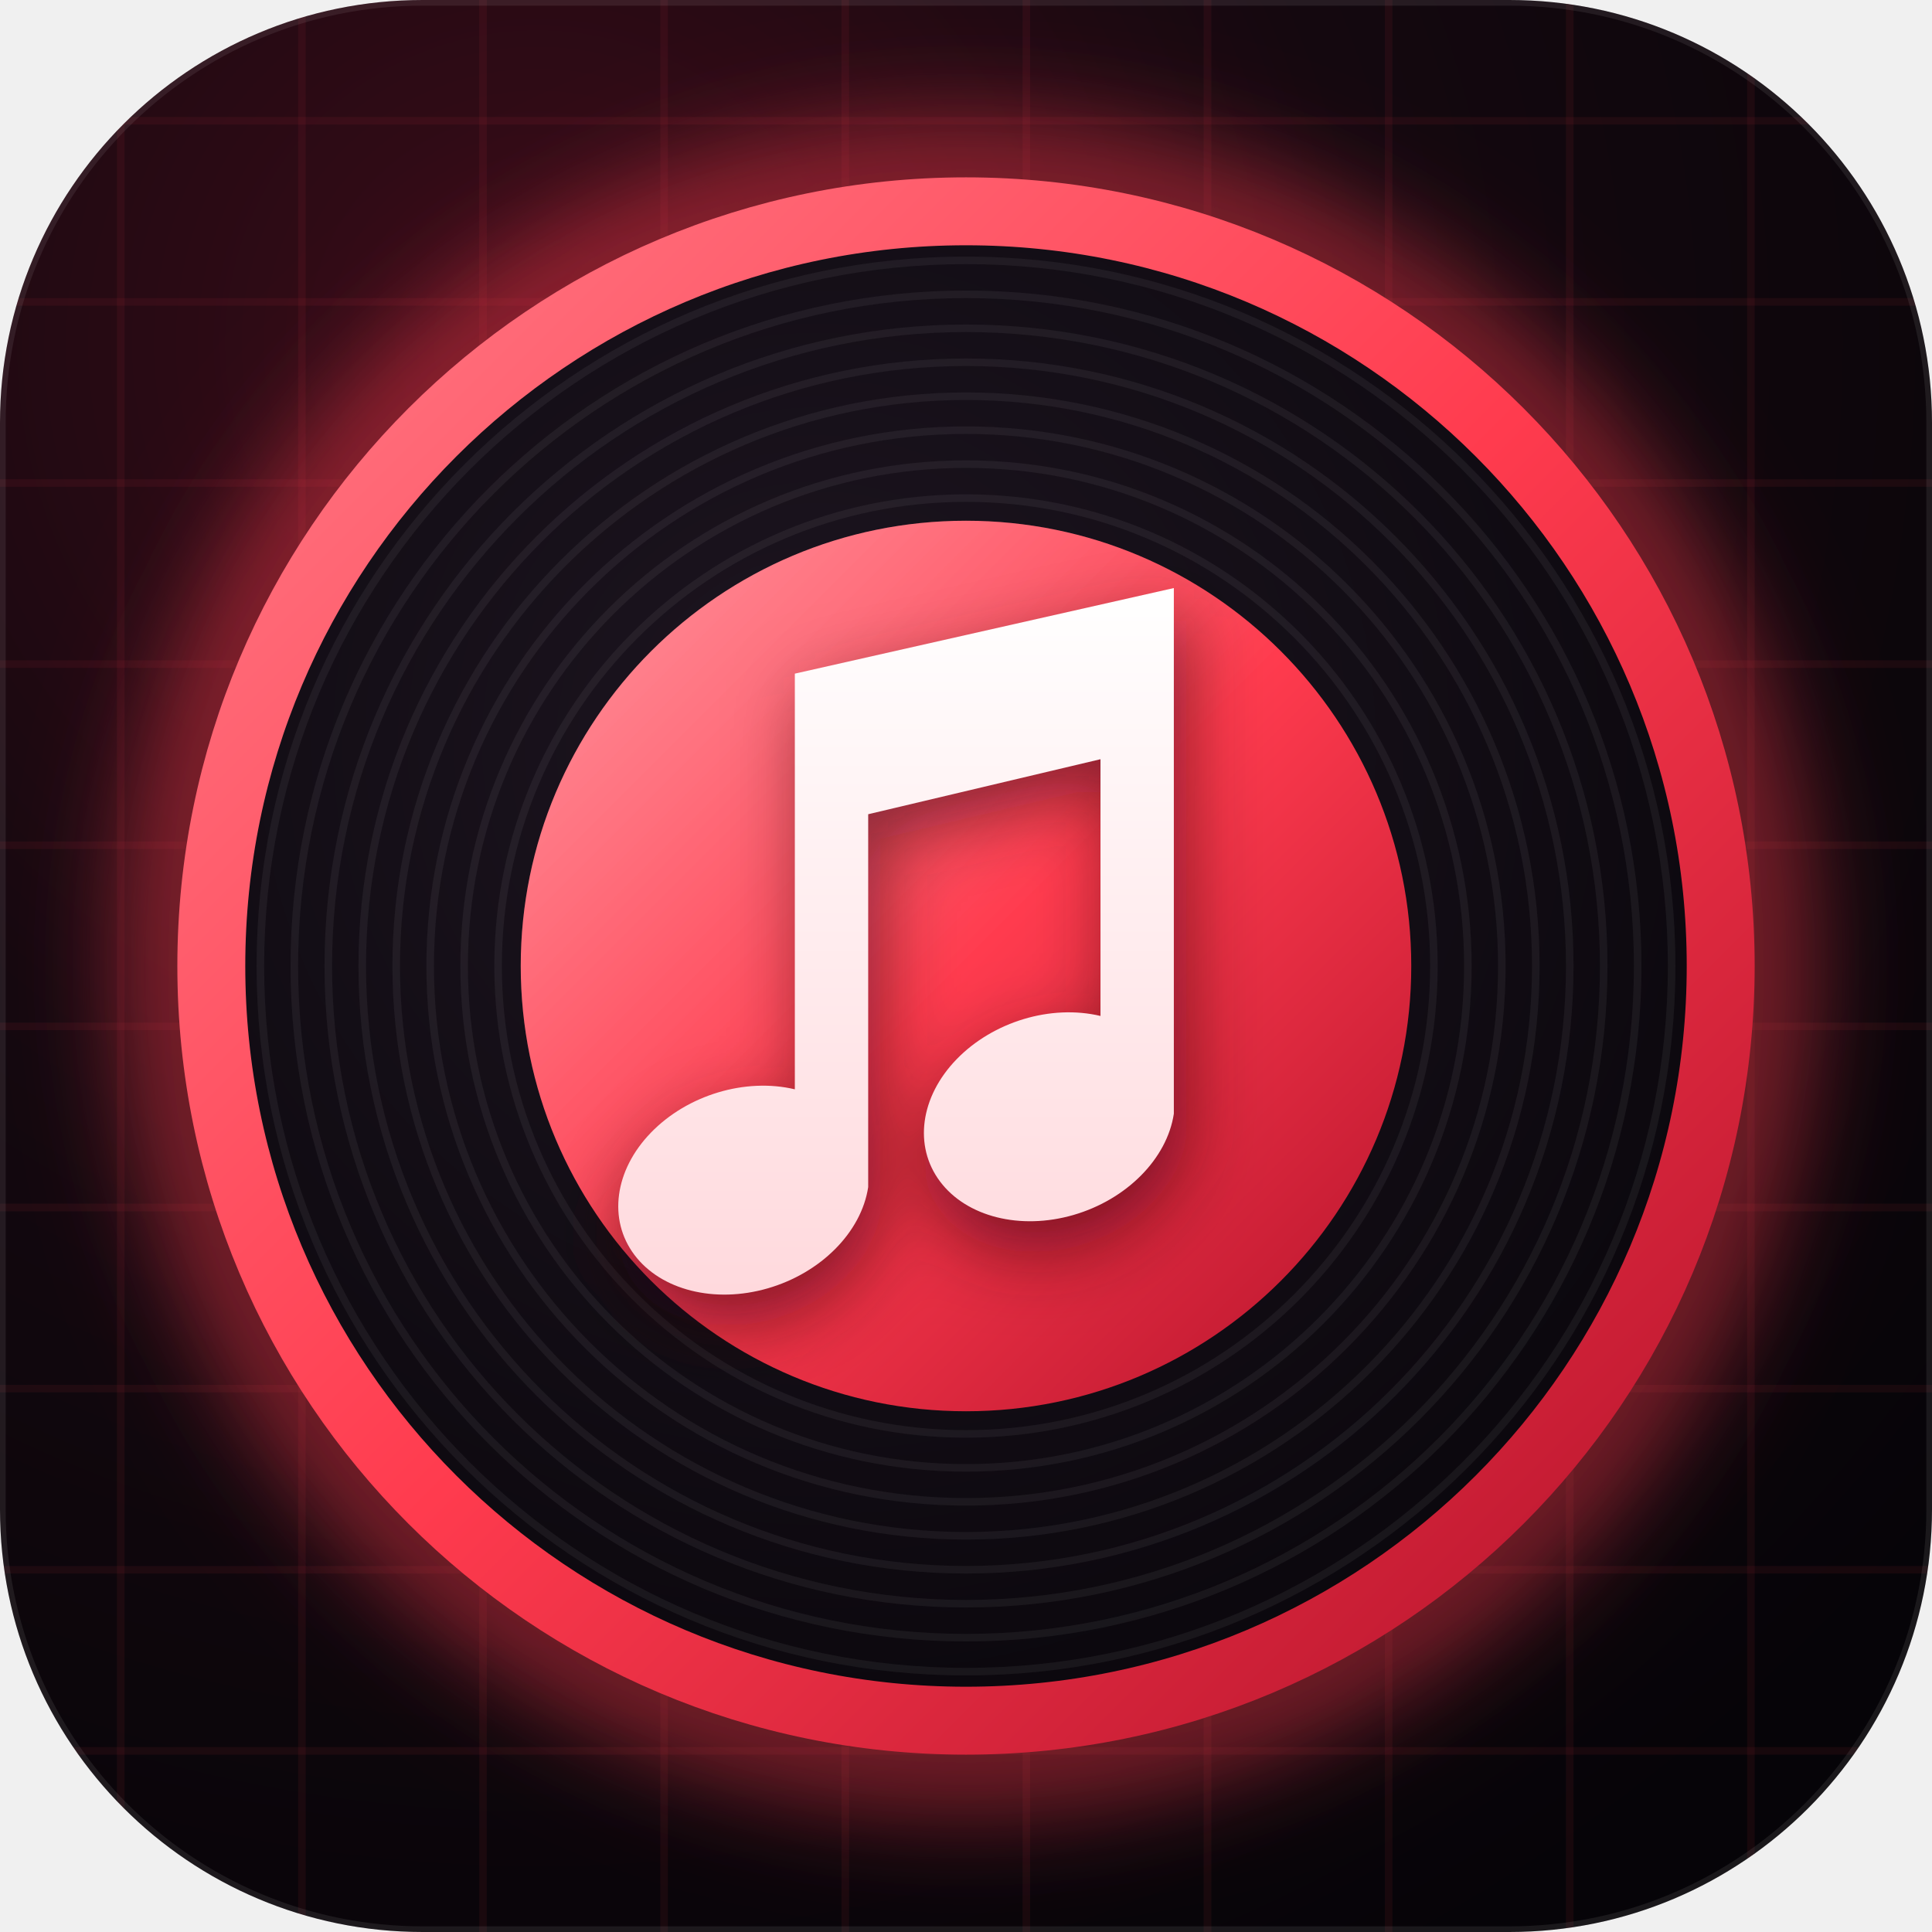
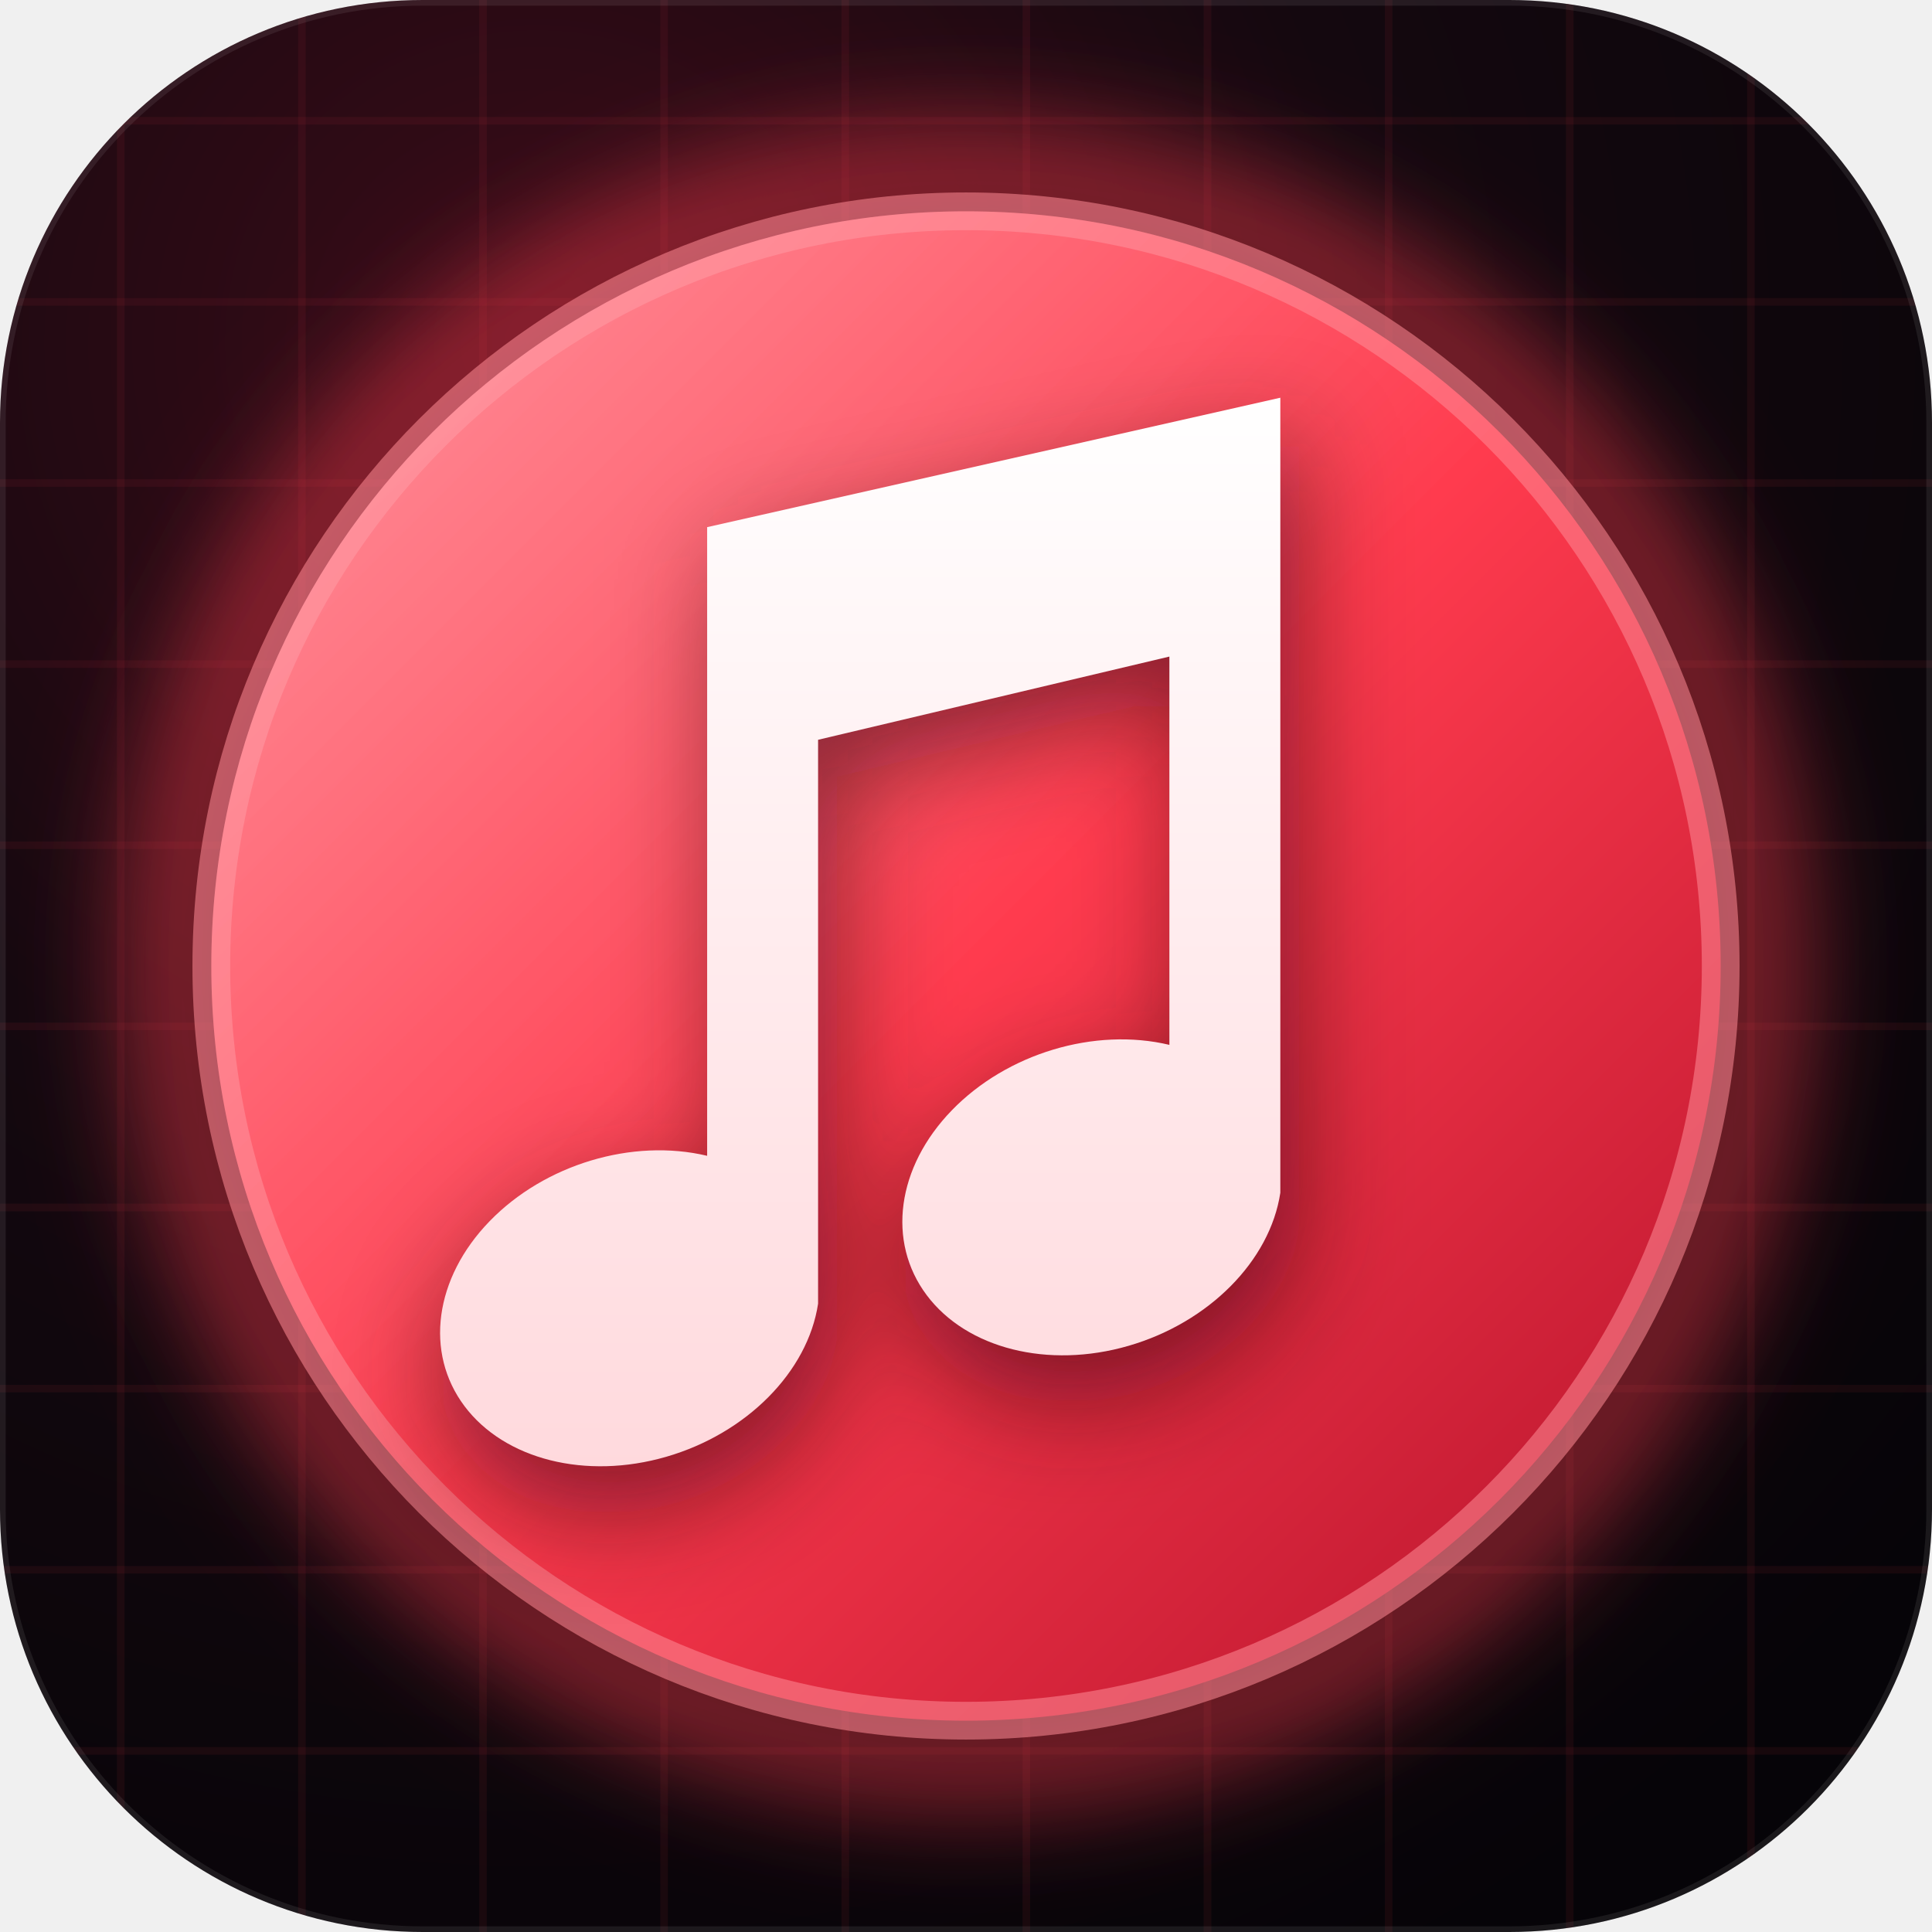
<svg xmlns="http://www.w3.org/2000/svg" viewBox="0 0 512 512" width="512" height="512">
  <defs>
    <radialGradient id="bg" cx="28%" cy="18%" r="95%">
      <stop offset="0" stop-color="#3A0C18" />
      <stop offset=".45" stop-color="#14080F" />
      <stop offset="1" stop-color="#060408" />
    </radialGradient>
    <linearGradient id="ring" x1="0" y1="0" x2="1" y2="1">
      <stop offset="0" stop-color="#FF7A86" />
      <stop offset=".5" stop-color="#FF3B4E" />
      <stop offset="1" stop-color="#B3122B" />
    </linearGradient>
    <radialGradient id="disc" cx="40%" cy="35%" r="75%">
      <stop offset="0" stop-color="#1D1520" />
      <stop offset="1" stop-color="#09060B" />
    </radialGradient>
    <linearGradient id="note" x1="0" y1="0" x2="0" y2="1">
      <stop offset="0" stop-color="#FFFFFF" />
      <stop offset="1" stop-color="#FFD9DD" />
    </linearGradient>
    <linearGradient id="shine" x1="0" y1="0" x2="1" y2="1">
      <stop offset="0" stop-color="#fff" stop-opacity=".22" />
      <stop offset=".5" stop-color="#fff" stop-opacity="0" />
    </linearGradient>
    <filter id="glow" x="-40%" y="-40%" width="180%" height="180%">
      <feGaussianBlur stdDeviation="14" />
    </filter>
    <filter id="soft" x="-40%" y="-40%" width="180%" height="180%">
      <feGaussianBlur stdDeviation="6" />
    </filter>
    <clipPath id="tile">
      <rect width="512" height="512" rx="112" />
    </clipPath>
  </defs>
  <g clip-path="url(#tile)">
    <rect width="512" height="512" fill="url(#bg)" />
    <g stroke="#FF3B4E" stroke-opacity=".07" stroke-width="2">
      <path d="M32 0V512" />
      <path d="M0 32H512" />
      <path d="M80 0V512" />
      <path d="M0 80H512" />
      <path d="M128 0V512" />
      <path d="M0 128H512" />
      <path d="M176 0V512" />
      <path d="M0 176H512" />
      <path d="M224 0V512" />
      <path d="M0 224H512" />
      <path d="M272 0V512" />
      <path d="M0 272H512" />
      <path d="M320 0V512" />
      <path d="M0 320H512" />
      <path d="M368 0V512" />
      <path d="M0 368H512" />
      <path d="M416 0V512" />
      <path d="M0 416H512" />
      <path d="M464 0V512" />
      <path d="M0 464H512" />
    </g>
    <g transform="translate(256 256) scale(1.0) translate(-256 -256)">
      <circle cx="256" cy="256" r="208" fill="none" stroke="#FF3B4E" stroke-width="28" opacity=".55" filter="url(#glow)" />
-       <circle cx="256" cy="256" r="200" fill="url(#disc)" />
-       <g fill="none" stroke="#fff" stroke-opacity=".055" stroke-width="2">
-         <circle cx="256" cy="256" r="124" />
-         <circle cx="256" cy="256" r="133" />
-         <circle cx="256" cy="256" r="142" />
-         <circle cx="256" cy="256" r="151" />
-         <circle cx="256" cy="256" r="160" />
-         <circle cx="256" cy="256" r="169" />
-         <circle cx="256" cy="256" r="178" />
-         <circle cx="256" cy="256" r="187" />
-       </g>
-       <path d="M256 56a200 200 0 0 1 173 100" fill="none" stroke="#fff" stroke-opacity=".18" stroke-width="10" stroke-linecap="round" />
-       <circle cx="256" cy="256" r="200" fill="none" stroke="url(#ring)" stroke-width="18" />
-       <circle cx="256" cy="256" r="118" fill="url(#ring)" />
-       <circle cx="256" cy="256" r="118" fill="url(#shine)" />
-       <g transform="translate(256 266) scale(1.62)">
+       <circle cx="256" cy="256" r="200" fill="url(#ring)" />
+       <path d="M256 56a200 200 0 0 1 173 100" fill="none" stroke="#fff" stroke-opacity=".0" stroke-width="10" stroke-linecap="round" />
+       <circle cx="256" cy="256" r="200" fill="none" stroke="#FF8A95" stroke-opacity=".55" stroke-width="10" />
+       <circle cx="256" cy="256" r="200" fill="url(#shine)" />
+       <g transform="translate(256 272) scale(2.45)">
        <g filter="url(#soft)" opacity=".55" fill="#2A0008">
          <path d="M-26 -50 L36 -64 L36 22 A22 17 -20 1 1 24 6 L24 -36 L-14 -27 L-14 34 A22 17 -20 1 1 -26 18 Z" />
        </g>
        <path fill="url(#note)" d="M-28 -54 L34 -68 L34 18 A21 16.5 -20 1 1 22 2 L22 -40 L-16 -31 L-16 30 A21 16.5 -20 1 1 -28 14 Z" />
      </g>
    </g>
    <rect width="512" height="512" rx="112" fill="none" stroke="#fff" stroke-opacity=".08" stroke-width="3" />
  </g>
</svg>
